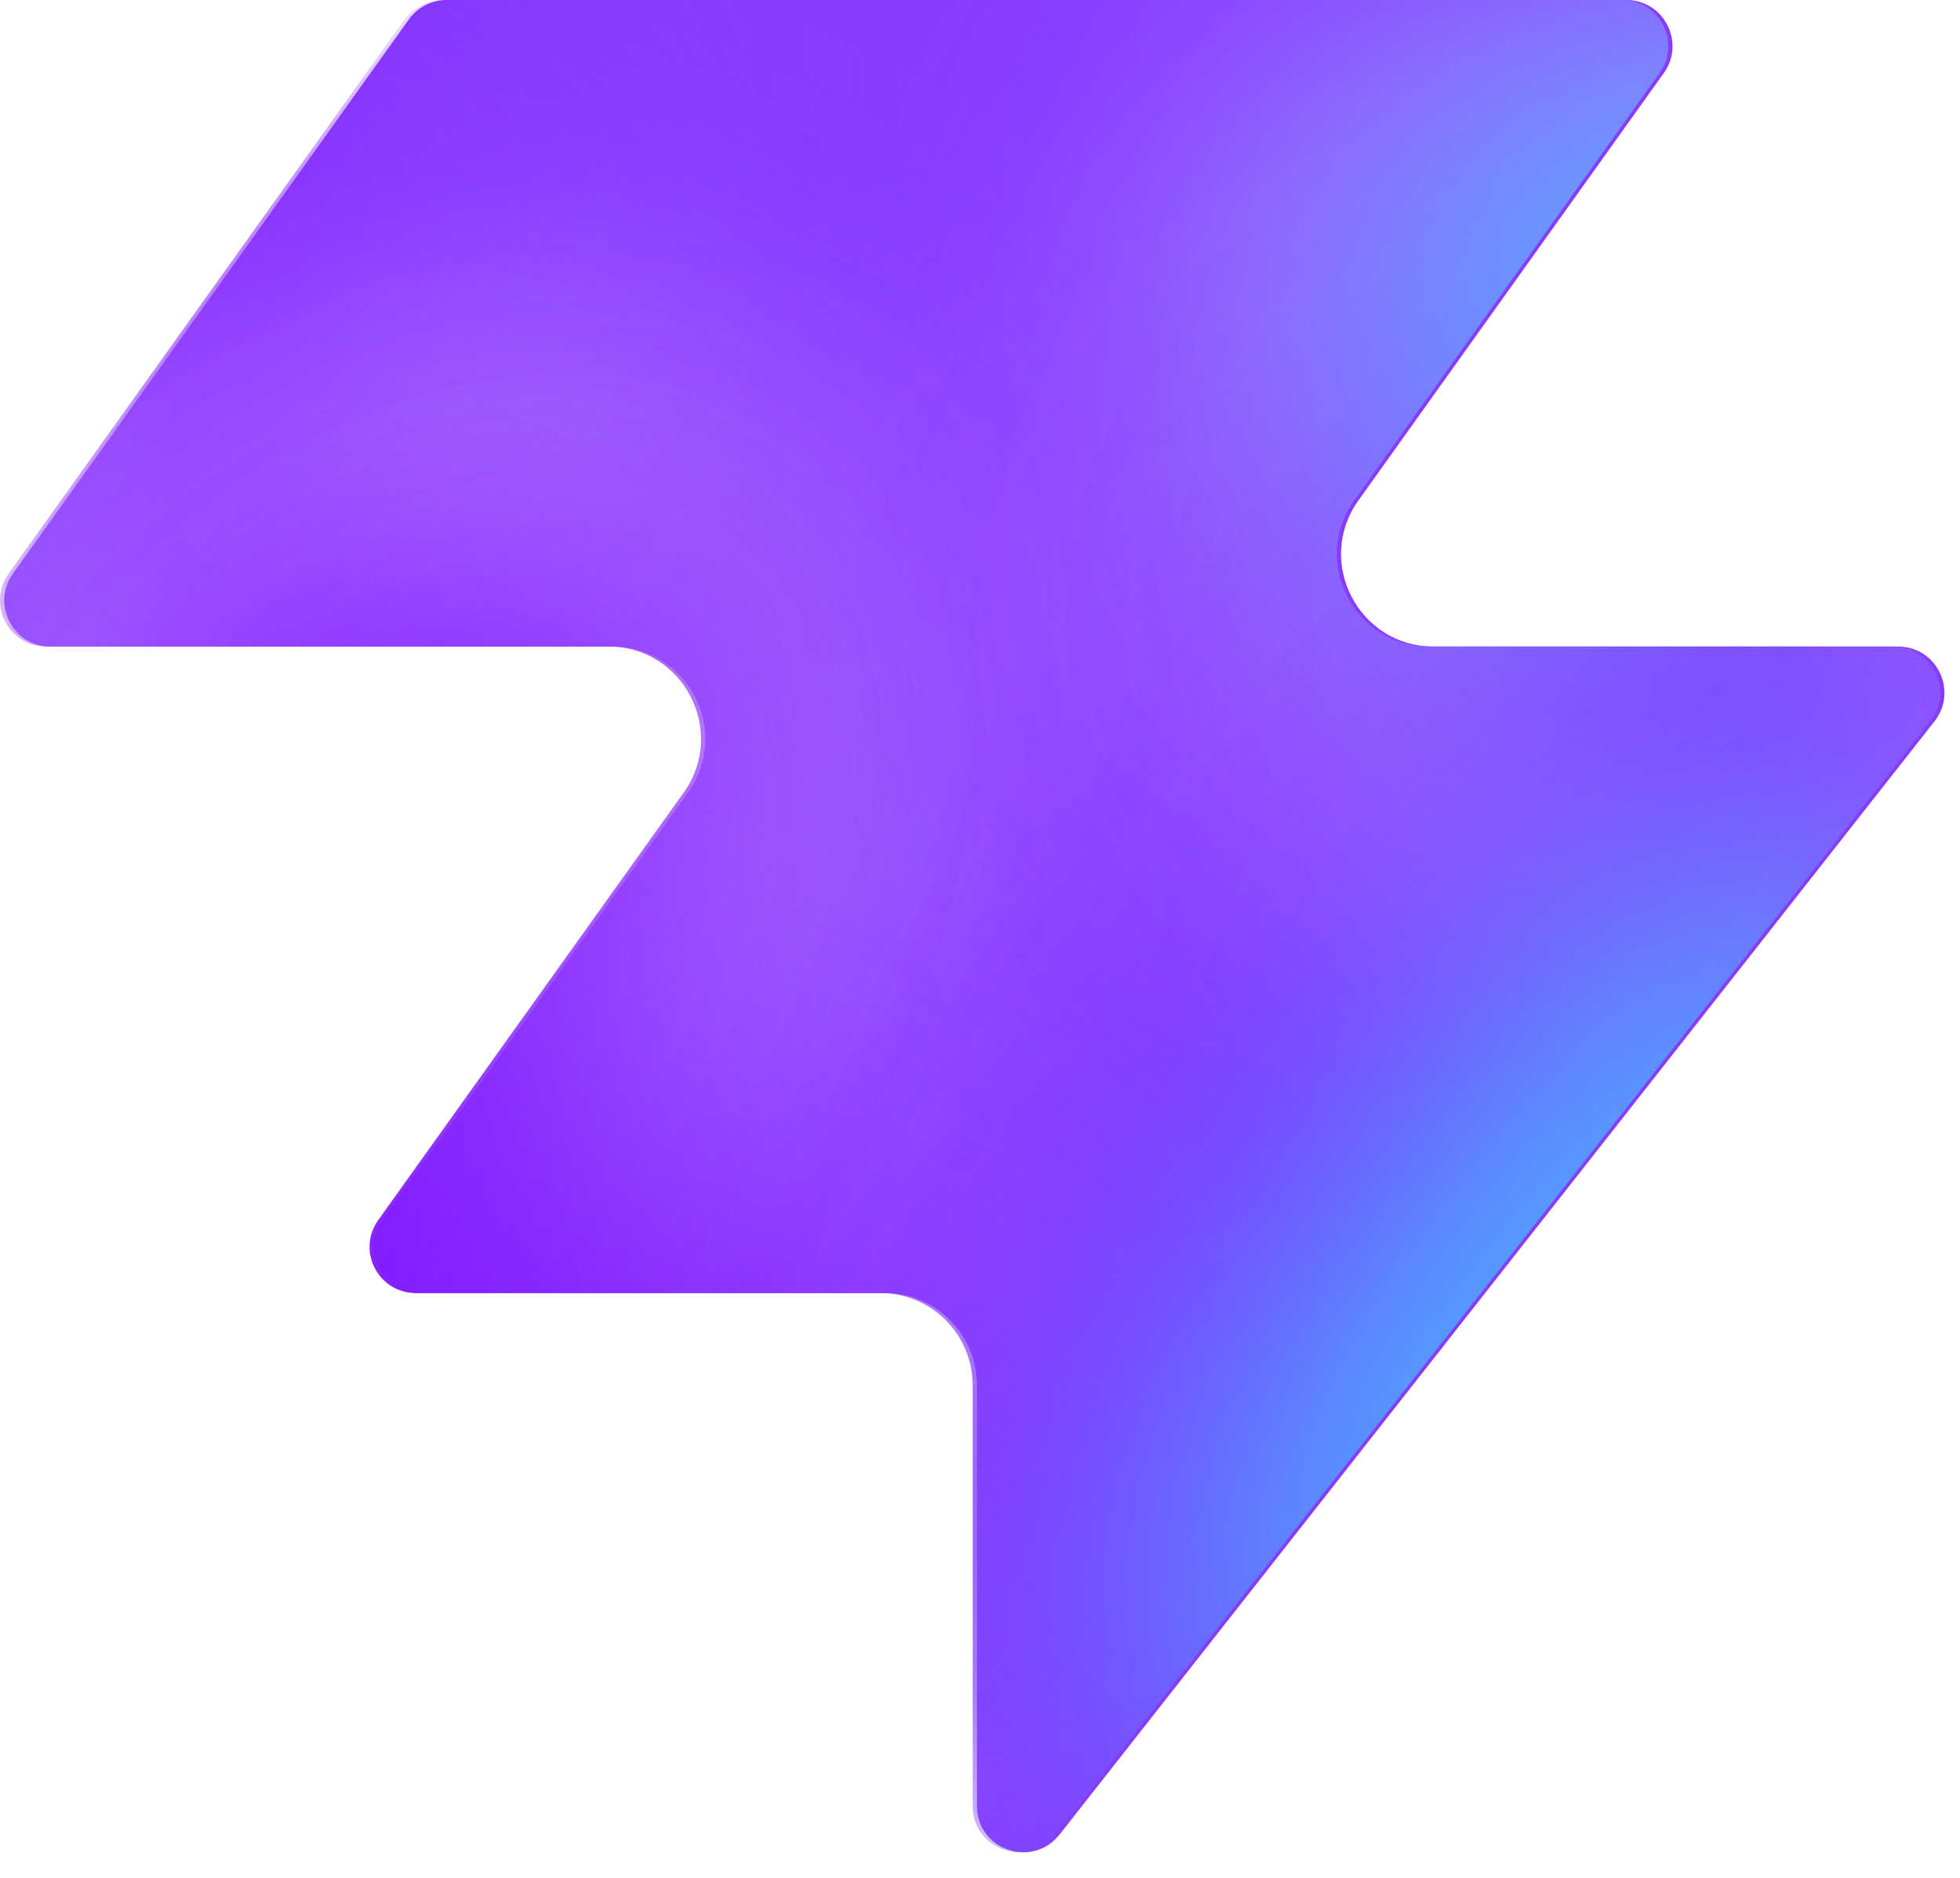
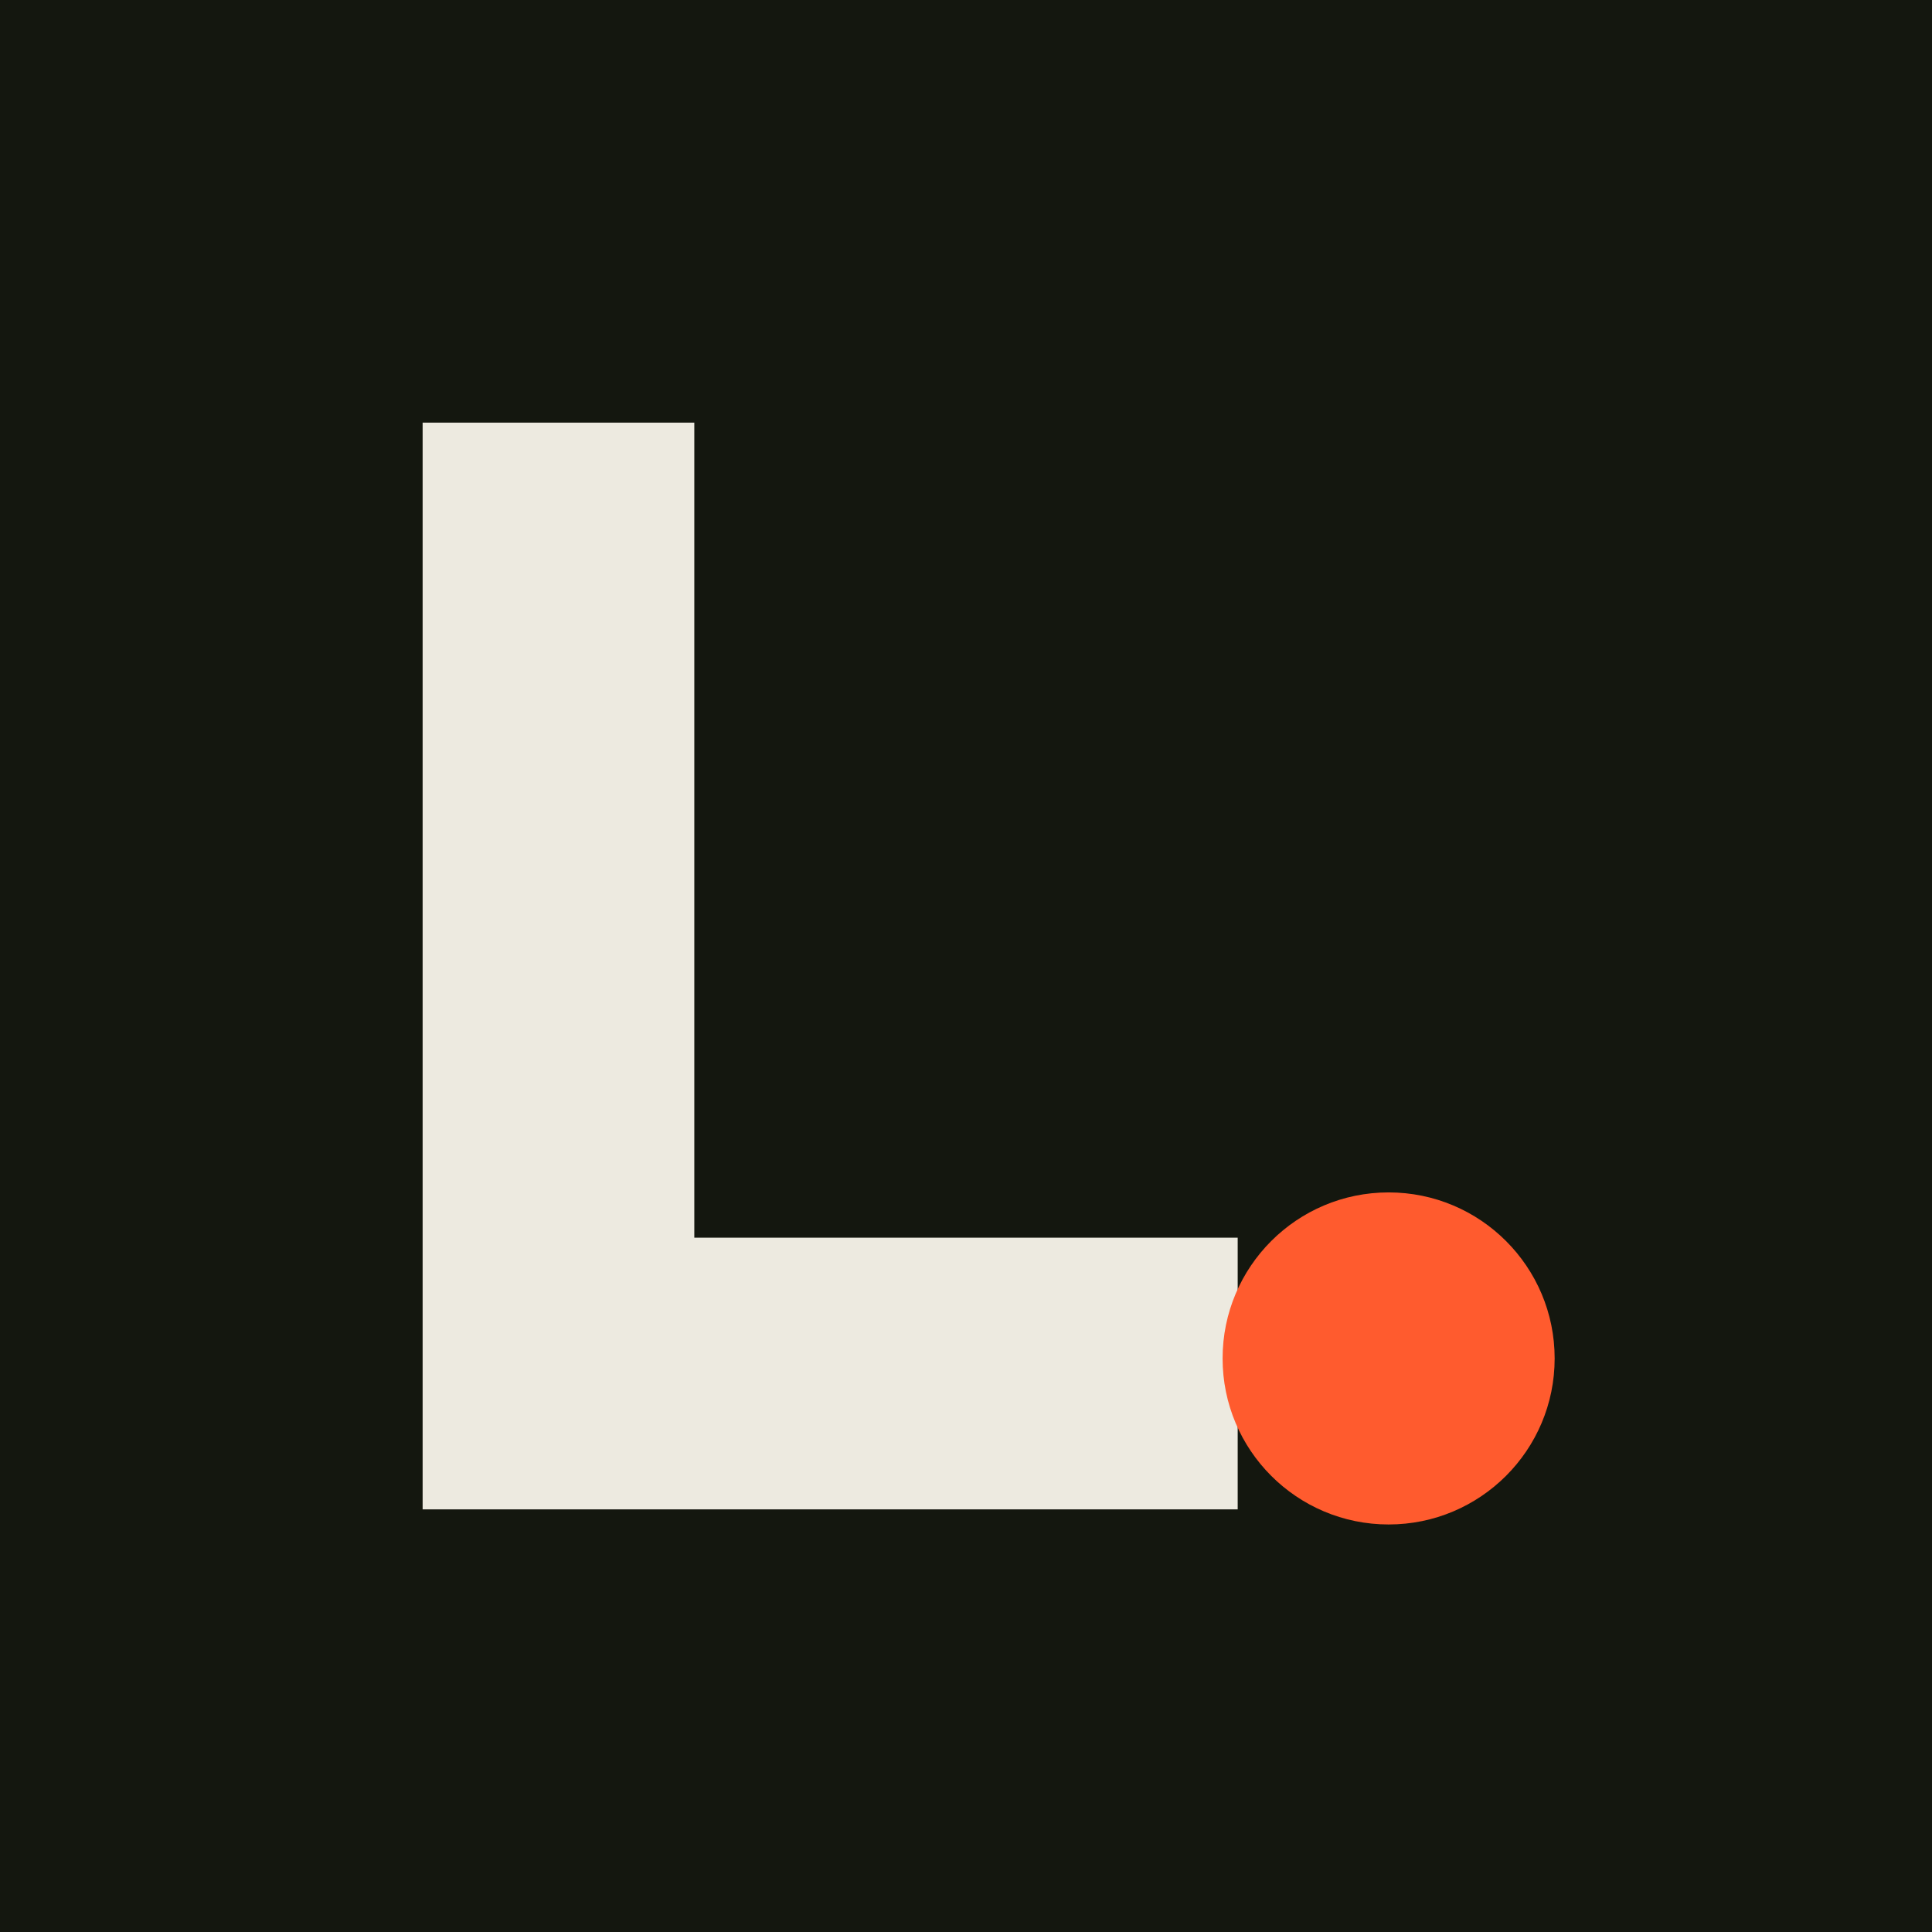
- <svg xmlns="http://www.w3.org/2000/svg" width="48" height="46" fill="none" viewBox="0 0 48 46">
-   <path fill="#863bff" d="M25.946 44.938c-.664.845-2.021.375-2.021-.698V33.937a2.26 2.26 0 0 0-2.262-2.262H10.287c-.92 0-1.456-1.04-.92-1.788l7.48-10.471c1.07-1.497 0-3.578-1.842-3.578H1.237c-.92 0-1.456-1.04-.92-1.788L10.013.474c.214-.297.556-.474.92-.474h28.894c.92 0 1.456 1.04.92 1.788l-7.48 10.471c-1.07 1.498 0 3.579 1.842 3.579h11.377c.943 0 1.473 1.088.89 1.83L25.947 44.94z" style="fill:#863bff;fill:color(display-p3 .525 .23 1);fill-opacity:1" />
-   <mask id="a" width="48" height="46" x="0" y="0" maskUnits="userSpaceOnUse" style="mask-type:alpha">
-     <path fill="#000" d="M25.842 44.938c-.664.844-2.021.375-2.021-.698V33.937a2.26 2.26 0 0 0-2.262-2.262H10.183c-.92 0-1.456-1.04-.92-1.788l7.48-10.471c1.07-1.498 0-3.579-1.842-3.579H1.133c-.92 0-1.456-1.04-.92-1.787L9.91.473c.214-.297.556-.474.92-.474h28.894c.92 0 1.456 1.04.92 1.788l-7.48 10.471c-1.07 1.498 0 3.578 1.842 3.578h11.377c.943 0 1.473 1.088.89 1.832L25.843 44.94z" style="fill:#000;fill-opacity:1" />
-   </mask>
-   <g mask="url(#a)">
-     <g filter="url(#b)">
-       <ellipse cx="5.508" cy="14.704" fill="#ede6ff" rx="5.508" ry="14.704" style="fill:#ede6ff;fill:color(display-p3 .927 .903 1);fill-opacity:1" transform="matrix(.00324 1 1 -.00324 -4.47 31.516)" />
-     </g>
-     <g filter="url(#c)">
-       <ellipse cx="10.399" cy="29.851" fill="#ede6ff" rx="10.399" ry="29.851" style="fill:#ede6ff;fill:color(display-p3 .927 .903 1);fill-opacity:1" transform="matrix(.00324 1 1 -.00324 -39.328 7.883)" />
-     </g>
-     <g filter="url(#d)">
-       <ellipse cx="5.508" cy="30.487" fill="#7e14ff" rx="5.508" ry="30.487" style="fill:#7e14ff;fill:color(display-p3 .492 .077 1);fill-opacity:1" transform="rotate(89.814 -25.913 -14.639)scale(1 -1)" />
-     </g>
-     <g filter="url(#e)">
-       <ellipse cx="5.508" cy="30.599" fill="#7e14ff" rx="5.508" ry="30.599" style="fill:#7e14ff;fill:color(display-p3 .492 .077 1);fill-opacity:1" transform="rotate(89.814 -32.644 -3.334)scale(1 -1)" />
-     </g>
-     <g filter="url(#f)">
-       <ellipse cx="5.508" cy="30.599" fill="#7e14ff" rx="5.508" ry="30.599" style="fill:#7e14ff;fill:color(display-p3 .492 .077 1);fill-opacity:1" transform="matrix(.00324 1 1 -.00324 -34.34 30.47)" />
-     </g>
-     <g filter="url(#g)">
-       <ellipse cx="14.072" cy="22.078" fill="#ede6ff" rx="14.072" ry="22.078" style="fill:#ede6ff;fill:color(display-p3 .927 .903 1);fill-opacity:1" transform="rotate(93.35 24.506 48.493)scale(-1 1)" />
-     </g>
-     <g filter="url(#h)">
-       <ellipse cx="3.47" cy="21.501" fill="#7e14ff" rx="3.47" ry="21.501" style="fill:#7e14ff;fill:color(display-p3 .492 .077 1);fill-opacity:1" transform="rotate(89.009 28.708 47.59)scale(-1 1)" />
-     </g>
-     <g filter="url(#i)">
-       <ellipse cx="3.47" cy="21.501" fill="#7e14ff" rx="3.47" ry="21.501" style="fill:#7e14ff;fill:color(display-p3 .492 .077 1);fill-opacity:1" transform="rotate(89.009 28.708 47.59)scale(-1 1)" />
-     </g>
-     <g filter="url(#j)">
-       <ellipse cx=".387" cy="8.972" fill="#7e14ff" rx="4.407" ry="29.108" style="fill:#7e14ff;fill:color(display-p3 .492 .077 1);fill-opacity:1" transform="rotate(39.51 .387 8.972)" />
-     </g>
-     <g filter="url(#k)">
-       <ellipse cx="47.523" cy="-6.092" fill="#7e14ff" rx="4.407" ry="29.108" style="fill:#7e14ff;fill:color(display-p3 .492 .077 1);fill-opacity:1" transform="rotate(37.892 47.523 -6.092)" />
-     </g>
-     <g filter="url(#l)">
-       <ellipse cx="41.412" cy="6.333" fill="#47bfff" rx="5.971" ry="9.665" style="fill:#47bfff;fill:color(display-p3 .28 .748 1);fill-opacity:1" transform="rotate(37.892 41.412 6.333)" />
-     </g>
-     <g filter="url(#m)">
-       <ellipse cx="-1.879" cy="38.332" fill="#7e14ff" rx="4.407" ry="29.108" style="fill:#7e14ff;fill:color(display-p3 .492 .077 1);fill-opacity:1" transform="rotate(37.892 -1.88 38.332)" />
-     </g>
-     <g filter="url(#n)">
-       <ellipse cx="-1.879" cy="38.332" fill="#7e14ff" rx="4.407" ry="29.108" style="fill:#7e14ff;fill:color(display-p3 .492 .077 1);fill-opacity:1" transform="rotate(37.892 -1.88 38.332)" />
-     </g>
-     <g filter="url(#o)">
-       <ellipse cx="35.651" cy="29.907" fill="#7e14ff" rx="4.407" ry="29.108" style="fill:#7e14ff;fill:color(display-p3 .492 .077 1);fill-opacity:1" transform="rotate(37.892 35.651 29.907)" />
-     </g>
-     <g filter="url(#p)">
-       <ellipse cx="38.418" cy="32.4" fill="#47bfff" rx="5.971" ry="15.297" style="fill:#47bfff;fill:color(display-p3 .28 .748 1);fill-opacity:1" transform="rotate(37.892 38.418 32.4)" />
-     </g>
-   </g>
-   <defs>
-     <filter id="b" width="60.045" height="41.654" x="-19.77" y="16.149" color-interpolation-filters="sRGB" filterUnits="userSpaceOnUse">
-       <feFlood flood-opacity="0" result="BackgroundImageFix" />
-       <feBlend in="SourceGraphic" in2="BackgroundImageFix" result="shape" />
-       <feGaussianBlur result="effect1_foregroundBlur_2002_17158" stdDeviation="7.659" />
-     </filter>
-     <filter id="c" width="90.34" height="51.437" x="-54.613" y="-7.533" color-interpolation-filters="sRGB" filterUnits="userSpaceOnUse">
-       <feFlood flood-opacity="0" result="BackgroundImageFix" />
-       <feBlend in="SourceGraphic" in2="BackgroundImageFix" result="shape" />
-       <feGaussianBlur result="effect1_foregroundBlur_2002_17158" stdDeviation="7.659" />
-     </filter>
-     <filter id="d" width="79.355" height="29.4" x="-49.64" y="2.03" color-interpolation-filters="sRGB" filterUnits="userSpaceOnUse">
-       <feFlood flood-opacity="0" result="BackgroundImageFix" />
-       <feBlend in="SourceGraphic" in2="BackgroundImageFix" result="shape" />
-       <feGaussianBlur result="effect1_foregroundBlur_2002_17158" stdDeviation="4.596" />
-     </filter>
-     <filter id="e" width="79.579" height="29.4" x="-45.045" y="20.029" color-interpolation-filters="sRGB" filterUnits="userSpaceOnUse">
-       <feFlood flood-opacity="0" result="BackgroundImageFix" />
-       <feBlend in="SourceGraphic" in2="BackgroundImageFix" result="shape" />
-       <feGaussianBlur result="effect1_foregroundBlur_2002_17158" stdDeviation="4.596" />
-     </filter>
-     <filter id="f" width="79.579" height="29.4" x="-43.513" y="21.178" color-interpolation-filters="sRGB" filterUnits="userSpaceOnUse">
-       <feFlood flood-opacity="0" result="BackgroundImageFix" />
-       <feBlend in="SourceGraphic" in2="BackgroundImageFix" result="shape" />
-       <feGaussianBlur result="effect1_foregroundBlur_2002_17158" stdDeviation="4.596" />
-     </filter>
-     <filter id="g" width="74.749" height="58.852" x="15.756" y="-17.901" color-interpolation-filters="sRGB" filterUnits="userSpaceOnUse">
-       <feFlood flood-opacity="0" result="BackgroundImageFix" />
-       <feBlend in="SourceGraphic" in2="BackgroundImageFix" result="shape" />
-       <feGaussianBlur result="effect1_foregroundBlur_2002_17158" stdDeviation="7.659" />
-     </filter>
-     <filter id="h" width="61.377" height="25.362" x="23.548" y="2.284" color-interpolation-filters="sRGB" filterUnits="userSpaceOnUse">
-       <feFlood flood-opacity="0" result="BackgroundImageFix" />
-       <feBlend in="SourceGraphic" in2="BackgroundImageFix" result="shape" />
-       <feGaussianBlur result="effect1_foregroundBlur_2002_17158" stdDeviation="4.596" />
-     </filter>
-     <filter id="i" width="61.377" height="25.362" x="23.548" y="2.284" color-interpolation-filters="sRGB" filterUnits="userSpaceOnUse">
-       <feFlood flood-opacity="0" result="BackgroundImageFix" />
-       <feBlend in="SourceGraphic" in2="BackgroundImageFix" result="shape" />
-       <feGaussianBlur result="effect1_foregroundBlur_2002_17158" stdDeviation="4.596" />
-     </filter>
-     <filter id="j" width="56.045" height="63.649" x="-27.636" y="-22.853" color-interpolation-filters="sRGB" filterUnits="userSpaceOnUse">
-       <feFlood flood-opacity="0" result="BackgroundImageFix" />
-       <feBlend in="SourceGraphic" in2="BackgroundImageFix" result="shape" />
-       <feGaussianBlur result="effect1_foregroundBlur_2002_17158" stdDeviation="4.596" />
-     </filter>
-     <filter id="k" width="54.814" height="64.646" x="20.116" y="-38.415" color-interpolation-filters="sRGB" filterUnits="userSpaceOnUse">
-       <feFlood flood-opacity="0" result="BackgroundImageFix" />
-       <feBlend in="SourceGraphic" in2="BackgroundImageFix" result="shape" />
-       <feGaussianBlur result="effect1_foregroundBlur_2002_17158" stdDeviation="4.596" />
-     </filter>
-     <filter id="l" width="33.541" height="35.313" x="24.641" y="-11.323" color-interpolation-filters="sRGB" filterUnits="userSpaceOnUse">
-       <feFlood flood-opacity="0" result="BackgroundImageFix" />
-       <feBlend in="SourceGraphic" in2="BackgroundImageFix" result="shape" />
-       <feGaussianBlur result="effect1_foregroundBlur_2002_17158" stdDeviation="4.596" />
-     </filter>
-     <filter id="m" width="54.814" height="64.646" x="-29.286" y="6.009" color-interpolation-filters="sRGB" filterUnits="userSpaceOnUse">
-       <feFlood flood-opacity="0" result="BackgroundImageFix" />
-       <feBlend in="SourceGraphic" in2="BackgroundImageFix" result="shape" />
-       <feGaussianBlur result="effect1_foregroundBlur_2002_17158" stdDeviation="4.596" />
-     </filter>
-     <filter id="n" width="54.814" height="64.646" x="-29.286" y="6.009" color-interpolation-filters="sRGB" filterUnits="userSpaceOnUse">
-       <feFlood flood-opacity="0" result="BackgroundImageFix" />
-       <feBlend in="SourceGraphic" in2="BackgroundImageFix" result="shape" />
-       <feGaussianBlur result="effect1_foregroundBlur_2002_17158" stdDeviation="4.596" />
-     </filter>
-     <filter id="o" width="54.814" height="64.646" x="8.244" y="-2.416" color-interpolation-filters="sRGB" filterUnits="userSpaceOnUse">
-       <feFlood flood-opacity="0" result="BackgroundImageFix" />
-       <feBlend in="SourceGraphic" in2="BackgroundImageFix" result="shape" />
-       <feGaussianBlur result="effect1_foregroundBlur_2002_17158" stdDeviation="4.596" />
-     </filter>
-     <filter id="p" width="39.409" height="43.623" x="18.713" y="10.588" color-interpolation-filters="sRGB" filterUnits="userSpaceOnUse">
-       <feFlood flood-opacity="0" result="BackgroundImageFix" />
-       <feBlend in="SourceGraphic" in2="BackgroundImageFix" result="shape" />
-       <feGaussianBlur result="effect1_foregroundBlur_2002_17158" stdDeviation="4.596" />
-     </filter>
-   </defs>
+ <svg xmlns="http://www.w3.org/2000/svg" viewBox="0 0 64 64">
+   <rect width="64" height="64" fill="#14170F" />
+   <path d="M14 14h9v27h18v9H14z" fill="#EDEAE0" />
+   <circle cx="46" cy="45" r="5.5" fill="#FF5B2E" />
</svg>
